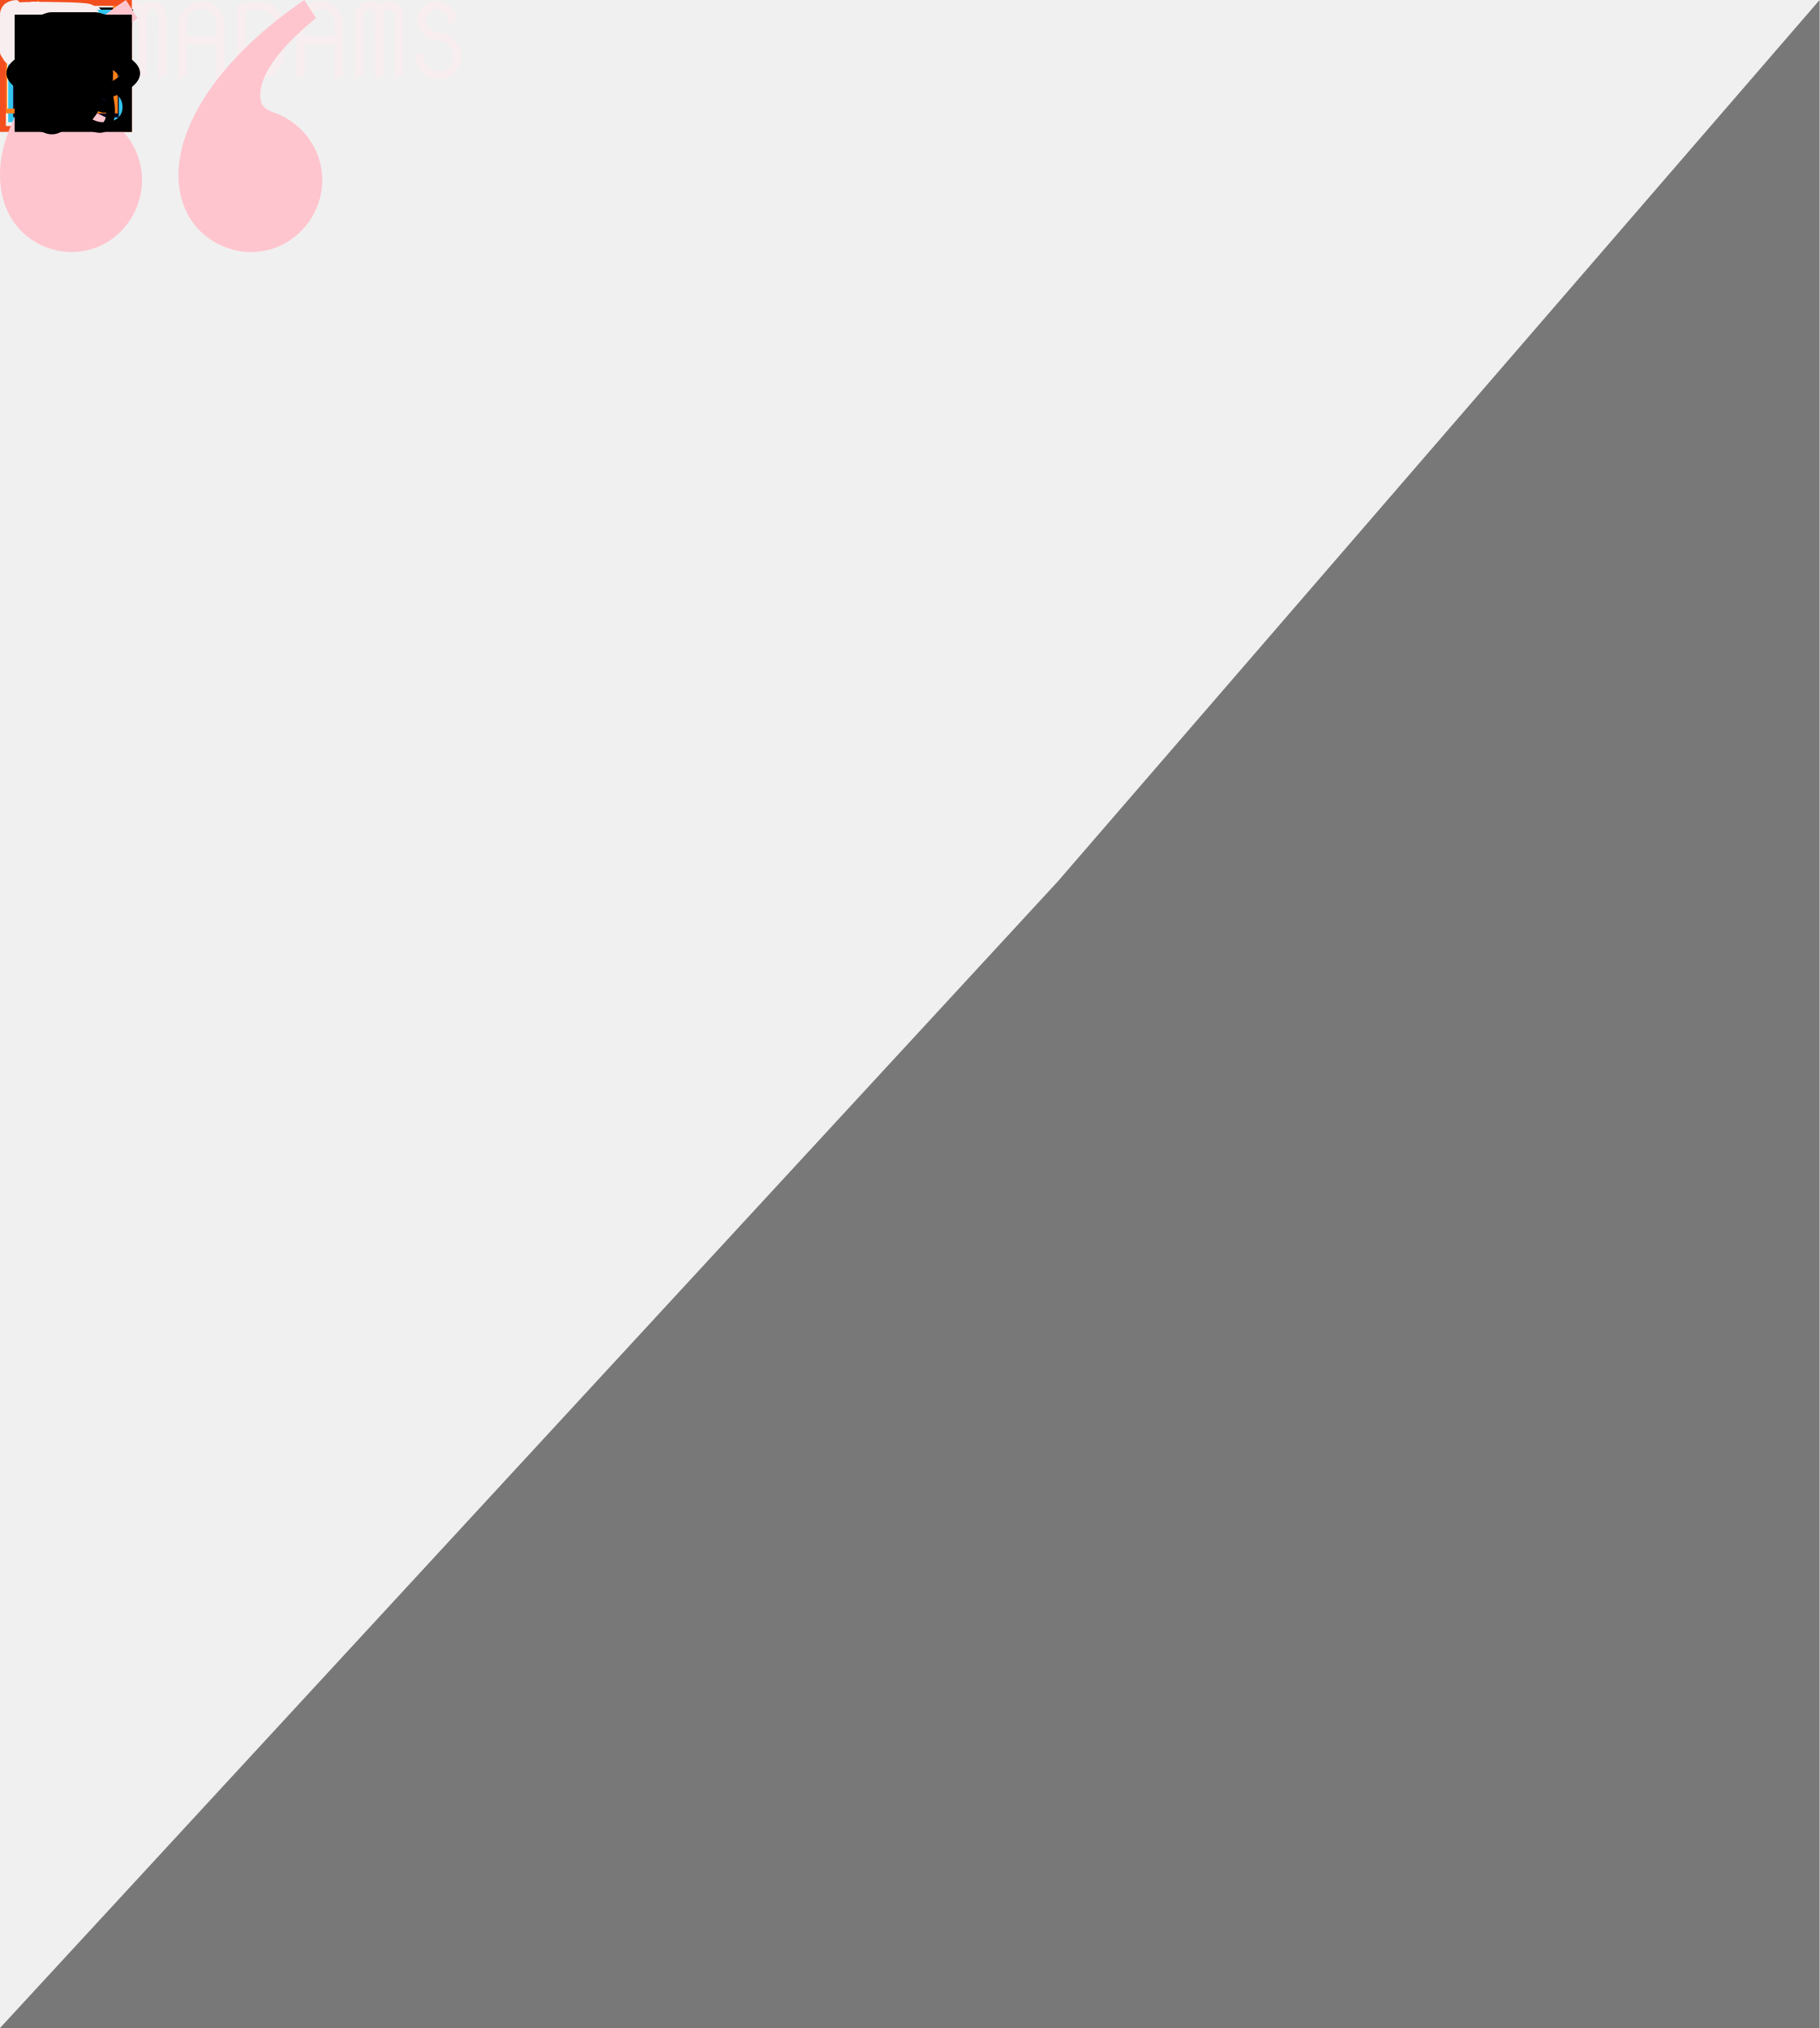
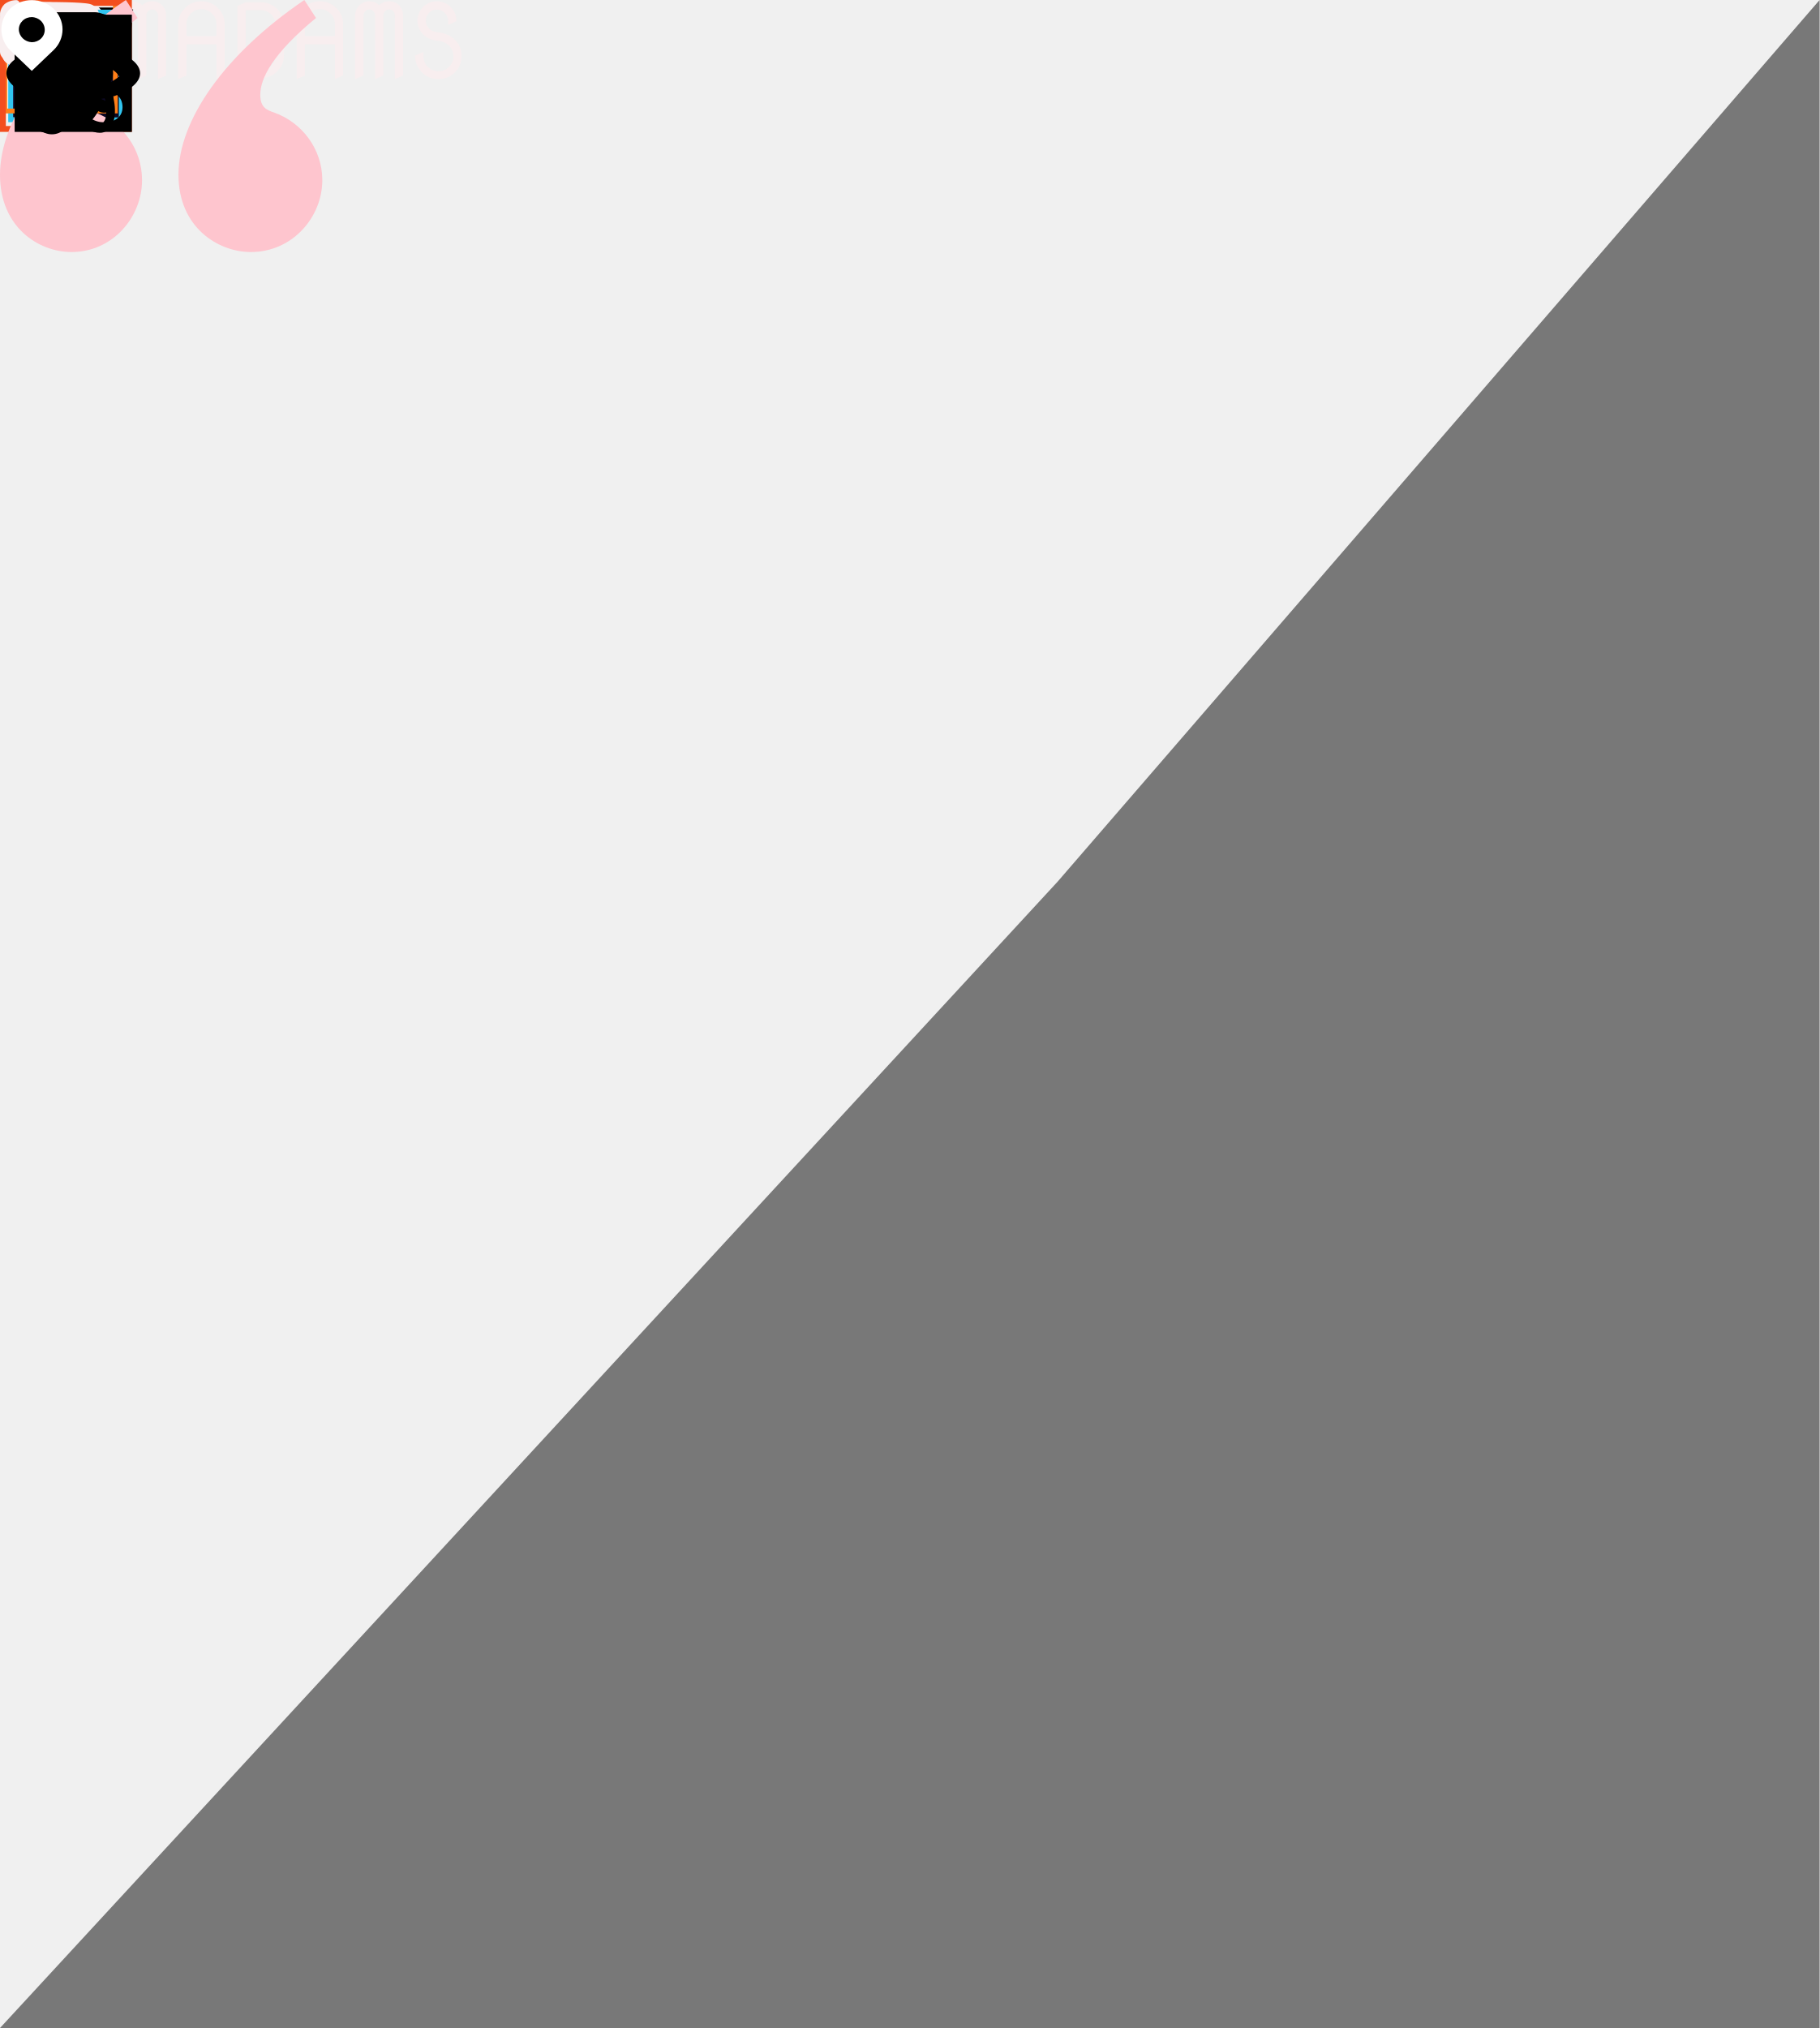
<svg xmlns="http://www.w3.org/2000/svg" fill="none">
  <g id="code">
    <path d="M18.312 42.065L27.262 6.688L31.438 7.872L22.488 43.312L18.312 42.065Z" fill="currentColor" />
    <path d="M13.502 12.688L16.562 15.928L7.995 25L16.562 34.072L13.502 37.312L1.875 25L13.502 12.688Z" fill="currentColor" />
    <path d="M36.498 12.688L33.438 15.928L42.005 25L33.438 34.072L36.498 37.312L48.125 25L36.498 12.688Z" fill="currentColor" />
  </g>
  <g id="css">
    <path d="M38.051 10.844L12.946 10.838L13.351 15.755L32.638 15.758L32.152 20.85H19.503L19.961 25.674H31.736L31.039 32.281L25.497 33.789L19.866 32.27L19.508 28.313H14.536L15.088 35.541L25.497 38.734L35.731 35.865L38.049 10.845L38.051 10.844ZM5.498 2.569H45.498L41.86 43L25.454 47.569L9.14 42.997L5.498 2.569Z" fill="currentColor" />
  </g>
  <g id="logo">
    <path d="M2.975 3.48V23.959H8.107H8.125C9.508 23.959 10.709 23.461 11.729 22.465C12.736 21.48 13.24 20.285 13.24 18.879V8.543C13.24 7.148 12.736 5.953 11.729 4.957C10.721 3.961 9.52 3.463 8.125 3.463H8.107L2.975 3.48ZM8.107 26.648H0.162V2.004L2.975 0.773H8.107H8.125C10.316 0.773 12.185 1.541 13.732 3.076C15.279 4.6 16.053 6.439 16.053 8.596V18.826C16.053 20.982 15.279 22.828 13.732 24.363C12.185 25.887 10.316 26.648 8.125 26.648H8.107ZM20.395 27V8.262C20.395 6.105 21.168 4.266 22.715 2.742C24.262 1.207 26.131 0.439 28.322 0.439C30.514 0.439 32.383 1.207 33.93 2.742C35.477 4.266 36.25 6.105 36.25 8.262V25.77L33.438 27V15.135H23.207V25.77L20.395 27ZM23.207 12.322H33.438V8.209C33.426 6.803 32.922 5.607 31.926 4.623C30.918 3.627 29.717 3.129 28.322 3.129C26.916 3.129 25.709 3.627 24.701 4.623C23.705 5.607 23.207 6.785 23.207 8.156V8.209V12.322ZM40.363 27V5.221C40.363 3.908 40.832 2.783 41.77 1.846C42.707 0.908 43.838 0.439 45.162 0.439C46.533 0.439 47.664 0.896 48.555 1.811C49.492 0.896 50.617 0.439 51.93 0.439C53.336 0.439 54.478 0.896 55.357 1.811C56.248 2.736 56.699 3.879 56.711 5.238V25.77L53.898 27L53.916 5.309C53.916 4.723 53.723 4.225 53.336 3.814C52.949 3.404 52.492 3.199 51.965 3.199C51.414 3.199 50.945 3.404 50.559 3.814C50.16 4.236 49.961 4.729 49.961 5.291V5.309L49.943 25.77L47.131 27L47.148 5.309C47.148 4.723 46.955 4.225 46.568 3.814C46.182 3.404 45.725 3.199 45.197 3.199C44.658 3.199 44.19 3.404 43.791 3.814C43.393 4.225 43.193 4.723 43.193 5.309L43.176 25.77L40.363 27ZM60.824 27V8.262C60.824 6.105 61.598 4.266 63.145 2.742C64.691 1.207 66.561 0.439 68.752 0.439C70.943 0.439 72.812 1.207 74.359 2.742C75.906 4.266 76.68 6.105 76.68 8.262V25.77L73.867 27V15.135H63.637V25.77L60.824 27ZM63.637 12.322H73.867V8.209C73.856 6.803 73.352 5.607 72.356 4.623C71.348 3.627 70.147 3.129 68.752 3.129C67.346 3.129 66.139 3.627 65.131 4.623C64.135 5.607 63.637 6.785 63.637 8.156V8.209V12.322ZM83.834 3.48V23.959H88.967H88.984C90.367 23.959 91.568 23.461 92.588 22.465C93.596 21.48 94.1 20.285 94.1 18.879V8.543C94.1 7.148 93.596 5.953 92.588 4.957C91.58 3.961 90.379 3.463 88.984 3.463H88.967L83.834 3.48ZM88.967 26.648H81.022V2.004L83.834 0.773H88.967H88.984C91.176 0.773 93.045 1.541 94.592 3.076C96.139 4.6 96.912 6.439 96.912 8.596V18.826C96.912 20.982 96.139 22.828 94.592 24.363C93.045 25.887 91.176 26.648 88.984 26.648H88.967ZM101.254 27V8.262C101.254 6.105 102.027 4.266 103.574 2.742C105.121 1.207 106.99 0.439 109.182 0.439C111.373 0.439 113.242 1.207 114.789 2.742C116.336 4.266 117.109 6.105 117.109 8.262V25.77L114.297 27V15.135H104.066V25.77L101.254 27ZM104.066 12.322H114.297V8.209C114.285 6.803 113.781 5.607 112.785 4.623C111.777 3.627 110.576 3.129 109.182 3.129C107.775 3.129 106.568 3.627 105.561 4.623C104.564 5.607 104.066 6.785 104.066 8.156V8.209V12.322ZM121.223 27V5.221C121.223 3.908 121.691 2.783 122.629 1.846C123.566 0.908 124.697 0.439 126.021 0.439C127.393 0.439 128.523 0.896 129.414 1.811C130.352 0.896 131.477 0.439 132.789 0.439C134.195 0.439 135.338 0.896 136.217 1.811C137.107 2.736 137.559 3.879 137.57 5.238V25.77L134.758 27L134.775 5.309C134.775 4.723 134.582 4.225 134.195 3.814C133.809 3.404 133.352 3.199 132.824 3.199C132.273 3.199 131.805 3.404 131.418 3.814C131.02 4.236 130.82 4.729 130.82 5.291V5.309L130.803 25.77L127.99 27L128.008 5.309C128.008 4.723 127.814 4.225 127.428 3.814C127.041 3.404 126.584 3.199 126.057 3.199C125.518 3.199 125.049 3.404 124.65 3.814C124.252 4.225 124.053 4.723 124.053 5.309L124.035 25.77L121.223 27ZM149.594 11.039C151.879 11.297 153.748 12.129 155.201 13.535C156.748 15.035 157.521 16.875 157.521 19.055V19.107C157.521 21.334 156.76 23.203 155.236 24.715C153.701 26.238 151.832 27 149.629 27C147.402 27 145.533 26.238 144.021 24.715C142.475 23.145 141.701 21.299 141.701 19.178V18.949L144.514 17.719V19.23C144.514 20.637 145.018 21.832 146.025 22.816C147.033 23.812 148.234 24.311 149.629 24.311C151.047 24.311 152.254 23.812 153.25 22.816C154.246 21.809 154.744 20.607 154.744 19.213C154.744 17.748 154.264 16.559 153.303 15.645C152.201 14.602 151 14.033 149.699 13.94C147.473 13.764 145.727 13.043 144.461 11.777C143.148 10.477 142.492 8.906 142.492 7.066C142.492 5.215 143.137 3.65 144.426 2.373C145.715 1.084 147.273 0.439 149.102 0.439C150.953 0.439 152.518 1.084 153.795 2.373C155.096 3.686 155.746 5.244 155.746 7.049V7.225L152.934 8.49V7.102C152.91 6.012 152.535 5.109 151.809 4.395C151.047 3.645 150.145 3.27 149.102 3.27C148.059 3.27 147.174 3.633 146.447 4.359C145.697 5.121 145.322 6.023 145.322 7.066C145.322 8.109 145.697 9.006 146.447 9.756C147.15 10.459 148.199 10.887 149.594 11.039Z" fill="#F8EEEF" />
  </g>
  <g id="ps">
    <path d="M4.454 4.946H40.546V40.054H4.454V4.946Z" fill="#0C0824" />
    <path d="M4.454 4.946H40.546V40.054H4.454V4.946ZM2.812 41.695H42.188V3.305H2.812V41.695ZM29.358 19.055C28.062 19.055 27.619 19.711 27.619 20.253C27.619 20.843 27.914 21.254 29.654 22.155C32.23 23.403 33.029 24.599 33.029 26.356C33.029 28.981 31.027 30.392 28.32 30.392C27.159 30.435 26.004 30.194 24.957 29.689C24.841 29.64 24.826 29.558 24.826 29.426V27.011C24.826 26.847 24.907 26.797 25.023 26.881C26.006 27.513 27.151 27.849 28.32 27.848C29.617 27.848 30.158 27.307 30.158 26.568C30.158 25.978 29.782 25.453 28.124 24.599C25.793 23.484 24.826 22.349 24.826 20.465C24.826 18.349 26.483 16.594 29.354 16.594C30.354 16.551 31.352 16.707 32.29 17.054C32.344 17.089 32.388 17.137 32.417 17.195C32.446 17.253 32.459 17.317 32.455 17.381V19.631C32.455 19.762 32.373 19.845 32.209 19.796C31.341 19.296 30.355 19.041 29.354 19.058L29.358 19.055ZM15.248 21.007C15.625 21.039 15.92 21.039 16.577 21.039C18.496 21.039 20.301 20.367 20.301 17.758C20.301 15.674 19.004 14.625 16.823 14.625C16.166 14.625 15.543 14.657 15.248 14.674V21.007ZM12.327 12.288C12.327 12.172 12.556 12.091 12.689 12.091C14.099 12.033 15.51 12.006 16.921 12.009C21.466 12.009 23.238 14.503 23.238 17.686C23.238 21.853 20.219 23.642 16.512 23.642C15.889 23.642 15.675 23.61 15.232 23.61V29.91C15.232 30.04 15.183 30.106 15.036 30.106H12.525C12.395 30.106 12.329 30.057 12.329 29.91V12.295L12.327 12.288Z" fill="#31C5F0" />
  </g>
  <g id="ai">
    <path d="M2.456 1.946H38.549V37.054H2.456V1.946ZM0.812 38.695H40.188V0.305H0.812V38.695ZM26.603 13.988C26.603 13.857 26.652 13.791 26.8 13.791H29.376C29.507 13.791 29.573 13.84 29.573 13.988V26.932C29.573 27.063 29.541 27.129 29.376 27.129H26.835C26.671 27.129 26.621 27.047 26.621 26.915V13.988H26.605H26.603ZM26.423 10.264C26.423 9.82 26.599 9.394 26.913 9.08C27.227 8.767 27.653 8.59 28.097 8.59C28.54 8.59 28.966 8.767 29.28 9.08C29.594 9.394 29.77 9.82 29.77 10.264C29.786 10.491 29.753 10.718 29.672 10.931C29.592 11.143 29.466 11.336 29.304 11.495C29.142 11.654 28.947 11.776 28.733 11.852C28.519 11.929 28.291 11.958 28.064 11.937C27.842 11.951 27.62 11.917 27.413 11.837C27.205 11.758 27.017 11.634 26.862 11.476C26.707 11.317 26.587 11.126 26.512 10.917C26.437 10.708 26.407 10.485 26.426 10.264H26.423ZM19.04 19.386C18.581 17.558 17.493 13.595 17.088 11.676H17.056C16.712 13.595 15.842 16.844 15.153 19.386H19.04ZM14.48 22.044L13.183 26.966C13.151 27.097 13.102 27.13 12.937 27.13H10.528C10.364 27.13 10.331 27.081 10.364 26.884L15.023 10.572C15.136 10.127 15.191 9.669 15.187 9.21C15.187 9.095 15.236 9.046 15.318 9.046H18.763C18.879 9.046 18.928 9.078 18.96 9.21L24.177 26.912C24.21 27.043 24.177 27.126 24.047 27.126H21.323C21.192 27.126 21.109 27.094 21.077 26.985L19.731 22.047H14.481L14.48 22.044Z" fill="#FF7F18" />
  </g>
  <g id="figma">
    <g clip-path="url(#clip0_52279_45)">
      <path d="M19.25 32C21.044 32 22.5 30.507 22.5 28.667V25.333H19.25C17.456 25.333 16 26.827 16 28.667C16 30.507 17.456 32 19.25 32Z" fill="#0ACF83" />
      <path d="M16 22C16 20.16 17.456 18.667 19.25 18.667H22.5V25.333H19.25C17.456 25.333 16 23.84 16 22Z" fill="#A259FF" />
      <path d="M16 15.333C16 13.493 17.456 12 19.25 12H22.5V18.667H19.25C17.456 18.667 16 17.173 16 15.333Z" fill="#F24E1E" />
      <path d="M22.5 12H25.75C27.544 12 29 13.493 29 15.333C29 17.173 27.544 18.667 25.75 18.667H22.5V12Z" fill="#FF7262" />
      <path d="M29 22C29 23.84 27.544 25.333 25.75 25.333C23.956 25.333 22.5 23.84 22.5 22C22.5 20.16 23.956 18.667 25.75 18.667C27.544 18.667 29 20.16 29 22Z" fill="#1ABCFE" />
    </g>
    <rect x="1" y="1" width="43" height="43" stroke="#F34E1E" stroke-width="2" />
    <defs>
      <clipPath id="clip0_52279_45">
        <rect width="13" height="20" fill="white" transform="translate(16 12)" />
      </clipPath>
    </defs>
  </g>
  <g id="quote">
    <path d="M46.946 6.132L42.957 0C15.342 18.549 0 41.084 0 59.633C0 77.569 13.194 86 24.393 86C38.508 86 48.48 74.043 48.48 61.472C48.48 50.895 41.729 41.85 32.678 38.478C30.07 37.558 27.615 36.791 27.615 32.346C27.615 26.674 31.757 18.242 46.946 6.132ZM107.852 6.132L103.863 0C76.555 18.549 60.907 41.084 60.907 59.633C60.907 77.569 74.407 86 85.607 86C99.874 86 110 74.043 110 61.472C110 50.895 103.096 41.85 93.738 38.478C91.13 37.558 88.829 36.791 88.829 32.346C88.829 26.674 93.124 18.242 107.852 6.132Z" fill="#FEC5CE" />
  </g>
  <g id="star">
    <path d="M13 0L15.919 8.983H25.364L17.723 14.534L20.641 23.517L13 17.966L5.359 23.517L8.277 14.534L0.636 8.983H10.081L13 0Z" fill="#F4B600" />
  </g>
  <g id="phone">
    <path d="M13.858 16.073L16.417 13.867C16.501 13.791 16.602 13.734 16.712 13.699C16.823 13.665 16.94 13.653 17.056 13.667L17.482 13.867L23.444 16.473C23.87 16.674 23.87 16.874 23.87 17.275C23.857 17.953 23.699 18.621 23.407 19.241C23.115 19.86 22.695 20.419 22.17 20.883C21.578 21.42 20.876 21.838 20.108 22.113C19.339 22.388 18.52 22.514 17.698 22.483C15.62 22.471 13.575 21.99 11.736 21.08C9.568 19.998 7.56 18.651 5.766 17.075C4.581 15.686 3.513 14.212 2.572 12.665C1.727 11.257 1.015 9.781 0.443 8.256C0.091 7.015 -0.052 5.73 0.017 4.448C0.157 3.321 0.68 2.267 1.508 1.442C2.646 0.553 4.074 0.057 5.553 0.038C5.718 0.041 5.88 0.078 6.027 0.148C6.175 0.217 6.304 0.317 6.405 0.439L9.599 6.051C9.621 6.203 9.696 6.344 9.812 6.452C9.826 6.561 9.815 6.671 9.778 6.775C9.741 6.88 9.68 6.975 9.599 7.054L6.831 9.459C6.725 9.606 6.668 9.781 6.668 9.96C6.668 10.138 6.725 10.313 6.831 10.461C7.561 11.611 8.417 12.686 9.386 13.668C10.424 14.644 11.566 15.517 12.793 16.273C13.217 16.474 13.645 16.474 13.858 16.073Z" fill="#F8EEEF" />
  </g>
  <g id="email">
    <path fill-rule="evenodd" clip-rule="evenodd" d="M20.868 6.474H2.981L11.924 13.489L20.868 6.474ZM0 6.474C0.002 5.73 0.317 5.018 0.876 4.492C1.434 3.967 2.191 3.67 2.981 3.668L20.868 3.668C21.658 3.67 22.415 3.967 22.973 4.492C23.532 5.018 23.847 5.73 23.849 6.474V17.698C23.847 18.441 23.532 19.154 22.973 19.68C22.415 20.205 21.658 20.502 20.868 20.504H2.981C2.191 20.502 1.434 20.205 0.876 19.68C0.317 19.154 0.002 18.441 0 17.698L0 6.474Z" fill="#F8EEEF" />
  </g>
  <g id="twitter">
    <path d="M12 0.689C5.373 0.689 0 5.684 0 11.844C0 18.005 5.373 23 12 23C18.627 23 24 18.005 24 11.844C24 5.684 18.627 0.689 12 0.689ZM17.767 9.098C17.775 9.215 17.775 9.337 17.775 9.456C17.775 13.112 14.78 17.322 9.308 17.322C7.621 17.322 6.056 16.867 4.738 16.082C4.979 16.107 5.21 16.117 5.456 16.117C6.849 16.117 8.129 15.679 9.15 14.937C7.843 14.912 6.745 14.115 6.37 13.02C6.828 13.082 7.24 13.082 7.712 12.97C7.039 12.843 6.434 12.503 6 12.008C5.565 11.513 5.329 10.894 5.33 10.256V10.221C5.724 10.427 6.188 10.554 6.672 10.572C6.265 10.319 5.931 9.977 5.699 9.576C5.468 9.175 5.347 8.726 5.346 8.271C5.346 7.756 5.491 7.285 5.751 6.877C6.498 7.732 7.43 8.431 8.487 8.929C9.544 9.427 10.701 9.713 11.885 9.768C11.464 7.888 12.975 6.366 14.791 6.366C15.648 6.366 16.42 6.7 16.963 7.238C17.636 7.121 18.279 6.887 18.852 6.573C18.63 7.213 18.163 7.753 17.545 8.094C18.145 8.035 18.723 7.88 19.259 7.664C18.855 8.216 18.348 8.707 17.767 9.098Z" fill="#F8EEEF" />
  </g>
  <g id="instagram">
    <path d="M11.997 8.124C9.794 8.124 7.995 9.796 7.995 11.844C7.995 13.893 9.794 15.564 11.997 15.564C14.2 15.564 15.999 13.893 15.999 11.844C15.999 9.796 14.2 8.124 11.997 8.124ZM23.999 11.844C23.999 10.304 24.014 8.777 23.921 7.24C23.828 5.454 23.39 3.868 21.985 2.562C20.577 1.254 18.875 0.849 16.953 0.762C15.296 0.676 13.654 0.69 12 0.69C10.343 0.69 8.701 0.676 7.047 0.762C5.125 0.849 3.42 1.256 2.015 2.562C0.607 3.871 0.172 5.454 0.079 7.24C-0.014 8.78 0.001 10.307 0.001 11.844C0.001 13.382 -0.014 14.911 0.079 16.449C0.172 18.235 0.61 19.82 2.015 21.126C3.423 22.435 5.125 22.84 7.047 22.926C8.704 23.013 10.346 22.999 12 22.999C13.657 22.999 15.299 23.013 16.953 22.926C18.875 22.84 20.58 22.432 21.985 21.126C23.393 19.817 23.828 18.235 23.921 16.449C24.017 14.911 23.999 13.385 23.999 11.844ZM11.997 17.568C8.59 17.568 5.84 15.012 5.84 11.844C5.84 8.677 8.59 6.121 11.997 6.121C15.404 6.121 18.154 8.677 18.154 11.844C18.154 15.012 15.404 17.568 11.997 17.568ZM18.406 7.223C17.611 7.223 16.968 6.626 16.968 5.886C16.968 5.147 17.611 4.549 18.406 4.549C19.202 4.549 19.844 5.147 19.844 5.886C19.845 6.062 19.808 6.236 19.735 6.398C19.663 6.56 19.557 6.708 19.424 6.832C19.29 6.956 19.131 7.054 18.957 7.122C18.782 7.189 18.595 7.223 18.406 7.223Z" fill="#F8EEEF" />
  </g>
  <g id="snapchat">
    <path d="M12.001 0.689C5.371 0.689 0 5.682 0 11.844C0 18.007 5.371 23 12.001 23C18.63 23 24 18.007 24 11.844C24 5.682 18.63 0.689 12.001 0.689ZM20.202 15.933C20.033 16.297 19.326 16.563 18.034 16.752C17.967 16.837 17.913 17.192 17.826 17.467C17.773 17.633 17.647 17.732 17.434 17.732H17.425C17.125 17.732 16.805 17.602 16.176 17.602C15.325 17.602 15.03 17.782 14.367 18.218C13.665 18.681 12.992 19.077 11.986 19.037C10.97 19.109 10.118 18.533 9.639 18.218C8.971 17.782 8.681 17.602 7.83 17.602C7.225 17.602 6.842 17.741 6.581 17.741C6.32 17.741 6.218 17.593 6.18 17.471C6.092 17.197 6.039 16.837 5.971 16.752C5.304 16.657 3.804 16.414 3.77 15.789C3.76 15.627 3.881 15.483 4.055 15.456C6.296 15.114 7.302 12.978 7.346 12.888C7.346 12.883 7.35 12.879 7.355 12.874C7.476 12.649 7.5 12.46 7.433 12.312C7.268 11.957 6.567 11.831 6.271 11.718C5.507 11.439 5.4 11.116 5.449 10.895C5.526 10.513 6.146 10.274 6.509 10.432C6.794 10.558 7.05 10.621 7.268 10.621C7.428 10.621 7.534 10.585 7.588 10.558C7.52 9.483 7.36 7.949 7.771 7.09C8.86 4.827 11.163 4.647 11.841 4.647C11.87 4.647 12.136 4.643 12.165 4.643C13.844 4.643 15.455 5.443 16.244 7.085C16.655 7.944 16.496 9.474 16.428 10.553C16.481 10.58 16.568 10.612 16.704 10.616C16.912 10.607 17.149 10.544 17.415 10.427C17.609 10.342 17.88 10.355 18.073 10.427C18.378 10.531 18.572 10.733 18.576 10.963C18.581 11.255 18.3 11.507 17.744 11.709C17.676 11.736 17.594 11.759 17.507 11.786C17.192 11.88 16.713 12.02 16.588 12.303C16.52 12.451 16.549 12.64 16.665 12.865C16.67 12.87 16.67 12.874 16.675 12.879C16.718 12.969 17.725 15.105 19.965 15.447C20.159 15.492 20.309 15.695 20.202 15.933Z" fill="#F8EEEF" />
  </g>
  <g id="facebook">
    <path d="M24.149 11.913C24.149 5.713 18.741 0.689 12.075 0.689C5.405 0.689 0 5.713 0 11.913C0 17.514 4.414 22.158 10.188 23V15.159H7.122V11.914H10.188V9.44C10.188 6.627 11.988 5.074 14.747 5.074C16.068 5.074 17.452 5.293 17.452 5.293V8.055H15.927C14.429 8.055 13.961 8.921 13.961 9.809V11.913H17.31L16.772 15.158H13.961V22.999C19.731 22.158 24.149 17.514 24.149 11.913Z" fill="#F8EEEF" />
  </g>
  <g id="youtube">
    <path d="M33.676 4.174C33.481 3.499 33.099 2.884 32.568 2.389C32.037 1.895 31.375 1.539 30.65 1.357C27.978 0.689 17.27 0.689 17.27 0.689C17.27 0.689 6.562 0.689 3.89 1.353C3.164 1.535 2.502 1.891 1.971 2.385C1.44 2.88 1.058 3.495 0.864 4.171C0.149 6.657 0.149 11.844 0.149 11.844C0.149 11.844 0.149 17.031 0.864 19.514C1.257 20.886 2.419 21.966 3.89 22.332C6.562 23 17.27 23 17.27 23C17.27 23 27.978 23 30.65 22.332C32.125 21.966 33.283 20.886 33.676 19.514C34.391 17.031 34.391 11.844 34.391 11.844C34.391 11.844 34.391 6.657 33.676 4.174ZM13.869 16.605V7.084L22.735 11.809L13.869 16.605Z" fill="#F8EEEF" />
  </g>
  <g id="react">
    <g clip-path="url(#clip0_20_1854)">
      <path d="M47.812 25C47.812 22.083 44.688 19.375 39.479 17.5L38.542 17.188V16.771C39.688 11.042 38.854 6.771 36.25 5.208C33.646 3.646 29.792 5.104 25.625 8.75L25 9.375L24.792 9.167H24.583C20.312 5.208 16.146 3.854 13.542 5.312C10.938 6.771 10.208 10.833 11.25 16.146C11.36 16.484 11.43 16.833 11.458 17.188L10.312 17.604C5.208 19.375 2.188 22.083 2.188 25C2.188 27.917 5.521 30.833 10.729 32.708L11.458 32.917C11.33 33.285 11.259 33.672 11.25 34.062C10.208 39.271 11.146 43.229 13.542 44.688C15.938 46.146 20.312 44.792 24.479 41.146L25.104 40.625L25.938 41.458C28.854 43.958 31.771 45.312 34.062 45.312C34.871 45.331 35.667 45.114 36.354 44.688C38.958 43.229 39.896 38.958 38.75 33.542V33.333C38.705 33.162 38.67 32.988 38.646 32.812H38.958C44.479 30.833 47.812 28.021 47.812 25ZM44.792 25C44.792 26.25 42.5 28.438 38.021 29.896H37.812C37.266 28.22 36.605 26.584 35.833 25C36.562 23.333 37.188 21.667 37.708 20.104L38.542 20.312C42.708 21.771 44.792 23.75 44.792 25ZM27.917 39.167L27.083 38.542C28.276 37.22 29.389 35.829 30.417 34.375L35.729 33.542C35.833 33.75 35.833 33.958 35.938 34.062C36.309 35.949 36.379 37.883 36.146 39.792C35.999 40.705 35.561 41.545 34.896 42.188C33.854 42.812 31.042 41.979 27.917 39.167ZM26.562 34.583L25.104 36.458L23.438 34.583H26.562ZM12.292 20C12.815 21.717 13.477 23.39 14.271 25C13.476 26.646 12.815 28.353 12.292 30.104L11.667 29.896C9.843 29.32 8.145 28.401 6.667 27.188C6.284 26.945 5.956 26.626 5.705 26.249C5.454 25.872 5.284 25.447 5.208 25C5.208 23.75 7.292 21.771 11.25 20.417L12.292 20ZM23.438 15.417L25 13.646L26.562 15.417H23.438ZM34.896 7.812C36.042 8.437 36.667 11.562 35.729 16.146C35.734 16.202 35.727 16.259 35.709 16.313C35.691 16.366 35.663 16.416 35.625 16.458L30.417 15.625C29.389 14.171 28.276 12.78 27.083 11.458L27.708 10.938C31.042 8.021 33.75 7.187 34.896 7.812ZM17.5 18.854L16.667 20.208L15.938 21.562C15.625 20.833 15.417 20.104 15.104 19.271L17.5 18.854ZM15.104 30.729C15.417 30 15.625 29.271 15.938 28.438L16.667 29.792L17.5 31.146L15.104 30.729ZM32.5 25C31.97 26.142 31.379 27.255 30.729 28.333C30.104 29.479 29.375 30.521 28.75 31.562H21.25C20.521 30.417 19.792 29.375 19.271 28.333C18.616 27.258 18.025 26.145 17.5 25C18.005 23.846 18.597 22.732 19.271 21.667C19.869 20.587 20.53 19.544 21.25 18.542C23.746 18.333 26.254 18.333 28.75 18.542C29.479 19.583 30.104 20.625 30.729 21.667C31.403 22.732 31.995 23.846 32.5 25ZM33.333 20.208L32.5 18.854L34.896 19.375C34.664 20.121 34.386 20.851 34.062 21.562L33.333 20.208ZM32.5 31.146L33.333 29.792L34.062 28.333L35 30.729L32.5 31.146ZM22.812 11.354H22.917L19.583 15.521L14.375 16.354C14.271 16.042 14.271 15.833 14.167 15.521C13.333 11.25 13.958 8.333 15 7.812C15.277 7.631 15.61 7.557 15.938 7.604C17.396 7.604 19.896 8.646 22.708 11.146L22.812 11.354ZM14.167 34.583C14.186 34.262 14.256 33.945 14.375 33.646L19.688 34.375C20.689 35.848 21.803 37.241 23.021 38.542L22.812 38.75L22.604 38.958C21.184 40.274 19.521 41.3 17.708 41.979C17.311 42.187 16.875 42.313 16.427 42.349C15.98 42.385 15.53 42.33 15.104 42.188C13.958 41.562 13.333 38.75 14.167 34.583Z" fill="currentColor" />
      <path d="M25 20.417C24.089 20.396 23.193 20.647 22.426 21.138C21.659 21.629 21.055 22.337 20.692 23.173C20.329 24.008 20.223 24.933 20.388 25.828C20.553 26.724 20.981 27.551 21.618 28.202C22.255 28.854 23.071 29.301 23.963 29.486C24.855 29.672 25.781 29.587 26.625 29.243C27.468 28.9 28.191 28.313 28.699 27.557C29.207 26.801 29.479 25.911 29.479 25C29.48 23.802 29.011 22.652 28.174 21.795C27.337 20.939 26.197 20.444 25 20.417Z" fill="currentColor" />
    </g>
    <defs>
      <clipPath id="clip0_20_1854">
        <rect width="50" height="50" fill="white" />
      </clipPath>
    </defs>
  </g>
  <g id="typescript">
    <path d="M5 25V45H45V5H5V25ZM37.235 23.407C38.252 23.66 39.025 24.112 39.737 24.848C40.105 25.242 40.652 25.958 40.695 26.132C40.708 26.182 38.968 27.348 37.915 28.003C37.877 28.028 37.723 27.863 37.553 27.61C37.037 26.86 36.498 26.537 35.673 26.48C34.46 26.397 33.68 27.032 33.687 28.092C33.676 28.352 33.734 28.611 33.857 28.842C34.123 29.393 34.62 29.725 36.173 30.397C39.038 31.63 40.263 32.442 41.025 33.597C41.875 34.885 42.067 36.943 41.488 38.473C40.855 40.137 39.28 41.267 37.063 41.64C36.378 41.762 34.753 41.743 34.017 41.61C32.41 41.323 30.887 40.53 29.947 39.488C29.578 39.083 28.86 38.022 28.905 37.947C28.923 37.92 29.088 37.818 29.272 37.712C29.452 37.61 30.123 37.222 30.758 36.853L31.908 36.187L32.15 36.543C32.487 37.057 33.222 37.762 33.667 37.997C34.943 38.67 36.695 38.575 37.558 37.8C37.732 37.654 37.869 37.469 37.96 37.261C38.05 37.053 38.092 36.827 38.08 36.6C38.08 36.137 38.022 35.933 37.78 35.583C37.47 35.14 36.835 34.767 35.032 33.983C32.968 33.095 32.08 32.543 31.267 31.667C30.759 31.088 30.384 30.405 30.168 29.667C30.017 29.102 29.978 27.685 30.098 27.115C30.523 25.12 32.028 23.732 34.2 23.318C34.905 23.185 36.543 23.235 37.235 23.407ZM27.845 25.077L27.858 26.715H22.65V41.508H18.967V26.715H13.763V25.108C13.763 24.218 13.782 23.475 13.807 23.458C13.827 23.432 16.995 23.418 20.835 23.425L27.827 23.445L27.845 25.077Z" fill="currentColor" />
  </g>
  <g id="styledcomp">
    <path d="M37.259 6.25L36.989 7.65C36.571 10.302 36.722 11.061 37.868 12.045L38.975 12.955L37.829 18.03C37.144 21.059 36.304 23.597 35.771 24.431C35.313 25.15 34.78 26.21 34.664 26.779C34.473 27.459 33.825 28.143 32.833 28.748C31.958 29.242 30.238 30.566 29.02 31.629C28.047 32.499 27.377 33.033 27.013 33.262L25.823 34.196C25.442 34.805 25.225 35.295 25.142 35.667C25.059 36.05 25.106 36.304 25.229 36.49C25.348 36.669 25.553 36.795 25.834 36.874C26.167 36.951 26.51 36.979 26.851 36.956C27.622 36.904 28.386 36.769 29.128 36.555C29.381 36.487 29.579 36.422 29.752 36.365C30.019 36.039 30.635 35.424 31.727 34.353C34.625 31.515 35.731 29.961 34.589 30.38C34.167 30.53 34.358 30.151 35.082 29.392C36.61 27.914 37.486 25.68 39.317 18.675C40.766 13.144 40.766 13.066 41.833 13.066C42.334 13.066 43.75 13.152 43.75 13.152V6.25H40.499H37.259ZM24.422 18.081C23.369 18.073 21.106 19.666 14.33 25.161C14.038 25.852 14.013 26.328 14.146 26.636C14.233 26.847 14.392 26.994 14.611 27.101C14.828 27.209 15.109 27.273 15.419 27.298C16.035 27.352 16.763 27.255 17.35 27.141L17.747 27.051C17.883 26.87 18.061 26.725 18.266 26.629C18.684 26.4 20.439 24.81 22.194 23.106C25.283 19.999 26.007 18.596 24.75 18.142C24.646 18.101 24.533 18.08 24.422 18.081ZM32.336 20.239C31.41 20.264 29.741 21.331 26.883 23.597C25.449 24.753 24.541 25.376 24.054 25.505L22.165 26.987C21.455 28.275 21.351 29.074 21.538 29.514C21.585 29.622 21.653 29.721 21.739 29.803C21.824 29.886 21.925 29.95 22.036 29.994C22.311 30.102 22.605 30.156 22.901 30.155C23.608 30.147 24.311 30.045 24.991 29.85C25.345 29.756 25.695 29.646 26.04 29.521L26.144 29.478L26.335 29.378C26.696 28.916 27.525 28.046 28.563 27.044C31.842 23.901 33.518 21.667 33.176 20.833C33.021 20.429 32.754 20.225 32.336 20.239ZM23.6 24.105C23.333 24.134 22.735 24.592 21.657 25.53C20.1 26.897 18.403 27.685 17.815 27.334C17.679 27.364 17.542 27.393 17.404 27.42C16.806 27.538 16.06 27.635 15.393 27.581C15.079 27.562 14.771 27.485 14.485 27.355C14.215 27.233 14 27.016 13.88 26.747C13.746 26.425 13.746 26.024 13.898 25.512L11.555 27.423L6.254 31.78V38.842L23.625 25.251C23.622 25.102 23.641 24.953 23.683 24.81C23.816 24.331 23.809 24.087 23.6 24.109V24.105ZM31.075 26.392C30.811 26.392 30.372 26.761 29.669 27.502C28.714 28.515 27.211 29.496 26.415 29.696L26.292 29.761C26.161 29.814 26.029 29.865 25.896 29.911C25.679 29.983 25.398 30.069 25.074 30.155C24.425 30.33 23.618 30.491 22.897 30.473C22.557 30.473 22.221 30.407 21.906 30.28C21.609 30.159 21.372 29.927 21.243 29.636C21.034 29.138 21.117 28.44 21.574 27.448L6.25 39.437V43.75H12.982L27.262 32.61C27.633 32.202 28.191 31.644 28.945 30.946C30.963 29.088 31.421 28.447 31.421 27.499C31.421 26.761 31.338 26.389 31.075 26.389V26.392ZM34.473 33.373L33.251 34.583C32.567 35.227 31.345 36.022 30.509 36.362L30.343 36.433L30.332 36.451L30.296 36.487C30.264 36.512 30.249 36.516 30.224 36.526C29.89 36.652 29.551 36.763 29.208 36.859C28.444 37.08 27.659 37.218 26.865 37.271C26.49 37.295 26.113 37.262 25.748 37.174C25.431 37.105 25.151 36.921 24.962 36.659C24.789 36.394 24.739 36.039 24.836 35.603C24.913 35.292 25.028 34.991 25.178 34.708L13.656 43.75H28.981L30.811 41.667C33.327 38.753 34.473 36.669 34.473 34.887V33.373Z" fill="currentColor" />
  </g>
  <g id="figmaicon">
    <path d="M17.708 4.167C14.257 4.167 11.458 6.965 11.458 10.417C11.458 13.868 14.257 16.667 17.708 16.667H32.292C35.743 16.667 38.542 13.868 38.542 10.417C38.542 6.965 35.743 4.167 32.292 4.167H17.708Z" fill="currentColor" />
    <path d="M32.292 18.75C28.84 18.75 26.042 21.548 26.042 25C26.042 28.452 28.84 31.25 32.292 31.25C35.744 31.25 38.542 28.452 38.542 25C38.542 21.548 35.744 18.75 32.292 18.75Z" fill="currentColor" />
    <path d="M11.458 25C11.458 21.548 14.257 18.75 17.708 18.75H23.958V31.25H17.708C14.257 31.25 11.458 28.452 11.458 25Z" fill="currentColor" />
    <path d="M17.708 33.333C14.257 33.333 11.458 36.132 11.458 39.583C11.458 43.035 14.257 45.833 17.708 45.833C21.16 45.833 23.958 43.035 23.958 39.583V33.333H17.708Z" fill="currentColor" />
  </g>
  <g id="rectangle">
    <path d="M360.942 300.848L621 0V692H0L360.942 300.848Z" fill="currentColor" fill-opacity="0.5" />
  </g>
+   <g id="map-icon">
+     <path fill-rule="evenodd" clip-rule="evenodd" d="M10.849 14.406C11.43 14.407 12.005 14.298 12.542 14.087C13.078 13.876 13.566 13.565 13.976 13.174C14.387 12.783 14.713 12.318 14.934 11.807C15.156 11.295 15.27 10.747 15.269 10.194C15.277 9.06 14.819 7.968 13.993 7.153C13.167 6.337 12.038 5.862 10.849 5.83C10.269 5.829 9.694 5.937 9.157 6.149C8.62 6.36 8.132 6.67 7.722 7.062C7.311 7.453 6.985 7.918 6.764 8.429C6.542 8.941 6.428 9.489 6.429 10.043C6.448 11.168 6.915 12.245 7.736 13.056C8.557 13.866 9.67 14.348 10.849 14.406ZM3.43 2.971C5.398 1.095 8.067 0.042 10.849 0.042C13.632 0.042 16.301 1.096 18.268 2.971C20.236 4.847 21.341 7.391 21.341 10.043C21.341 12.695 20.235 15.239 18.268 17.114L10.849 24.187L3.43 17.114C1.53 15.206 0.47 12.674 0.47 10.043C0.47 7.411 1.53 4.88 3.43 2.971Z" fill="white" />
+   </g>
</svg>
